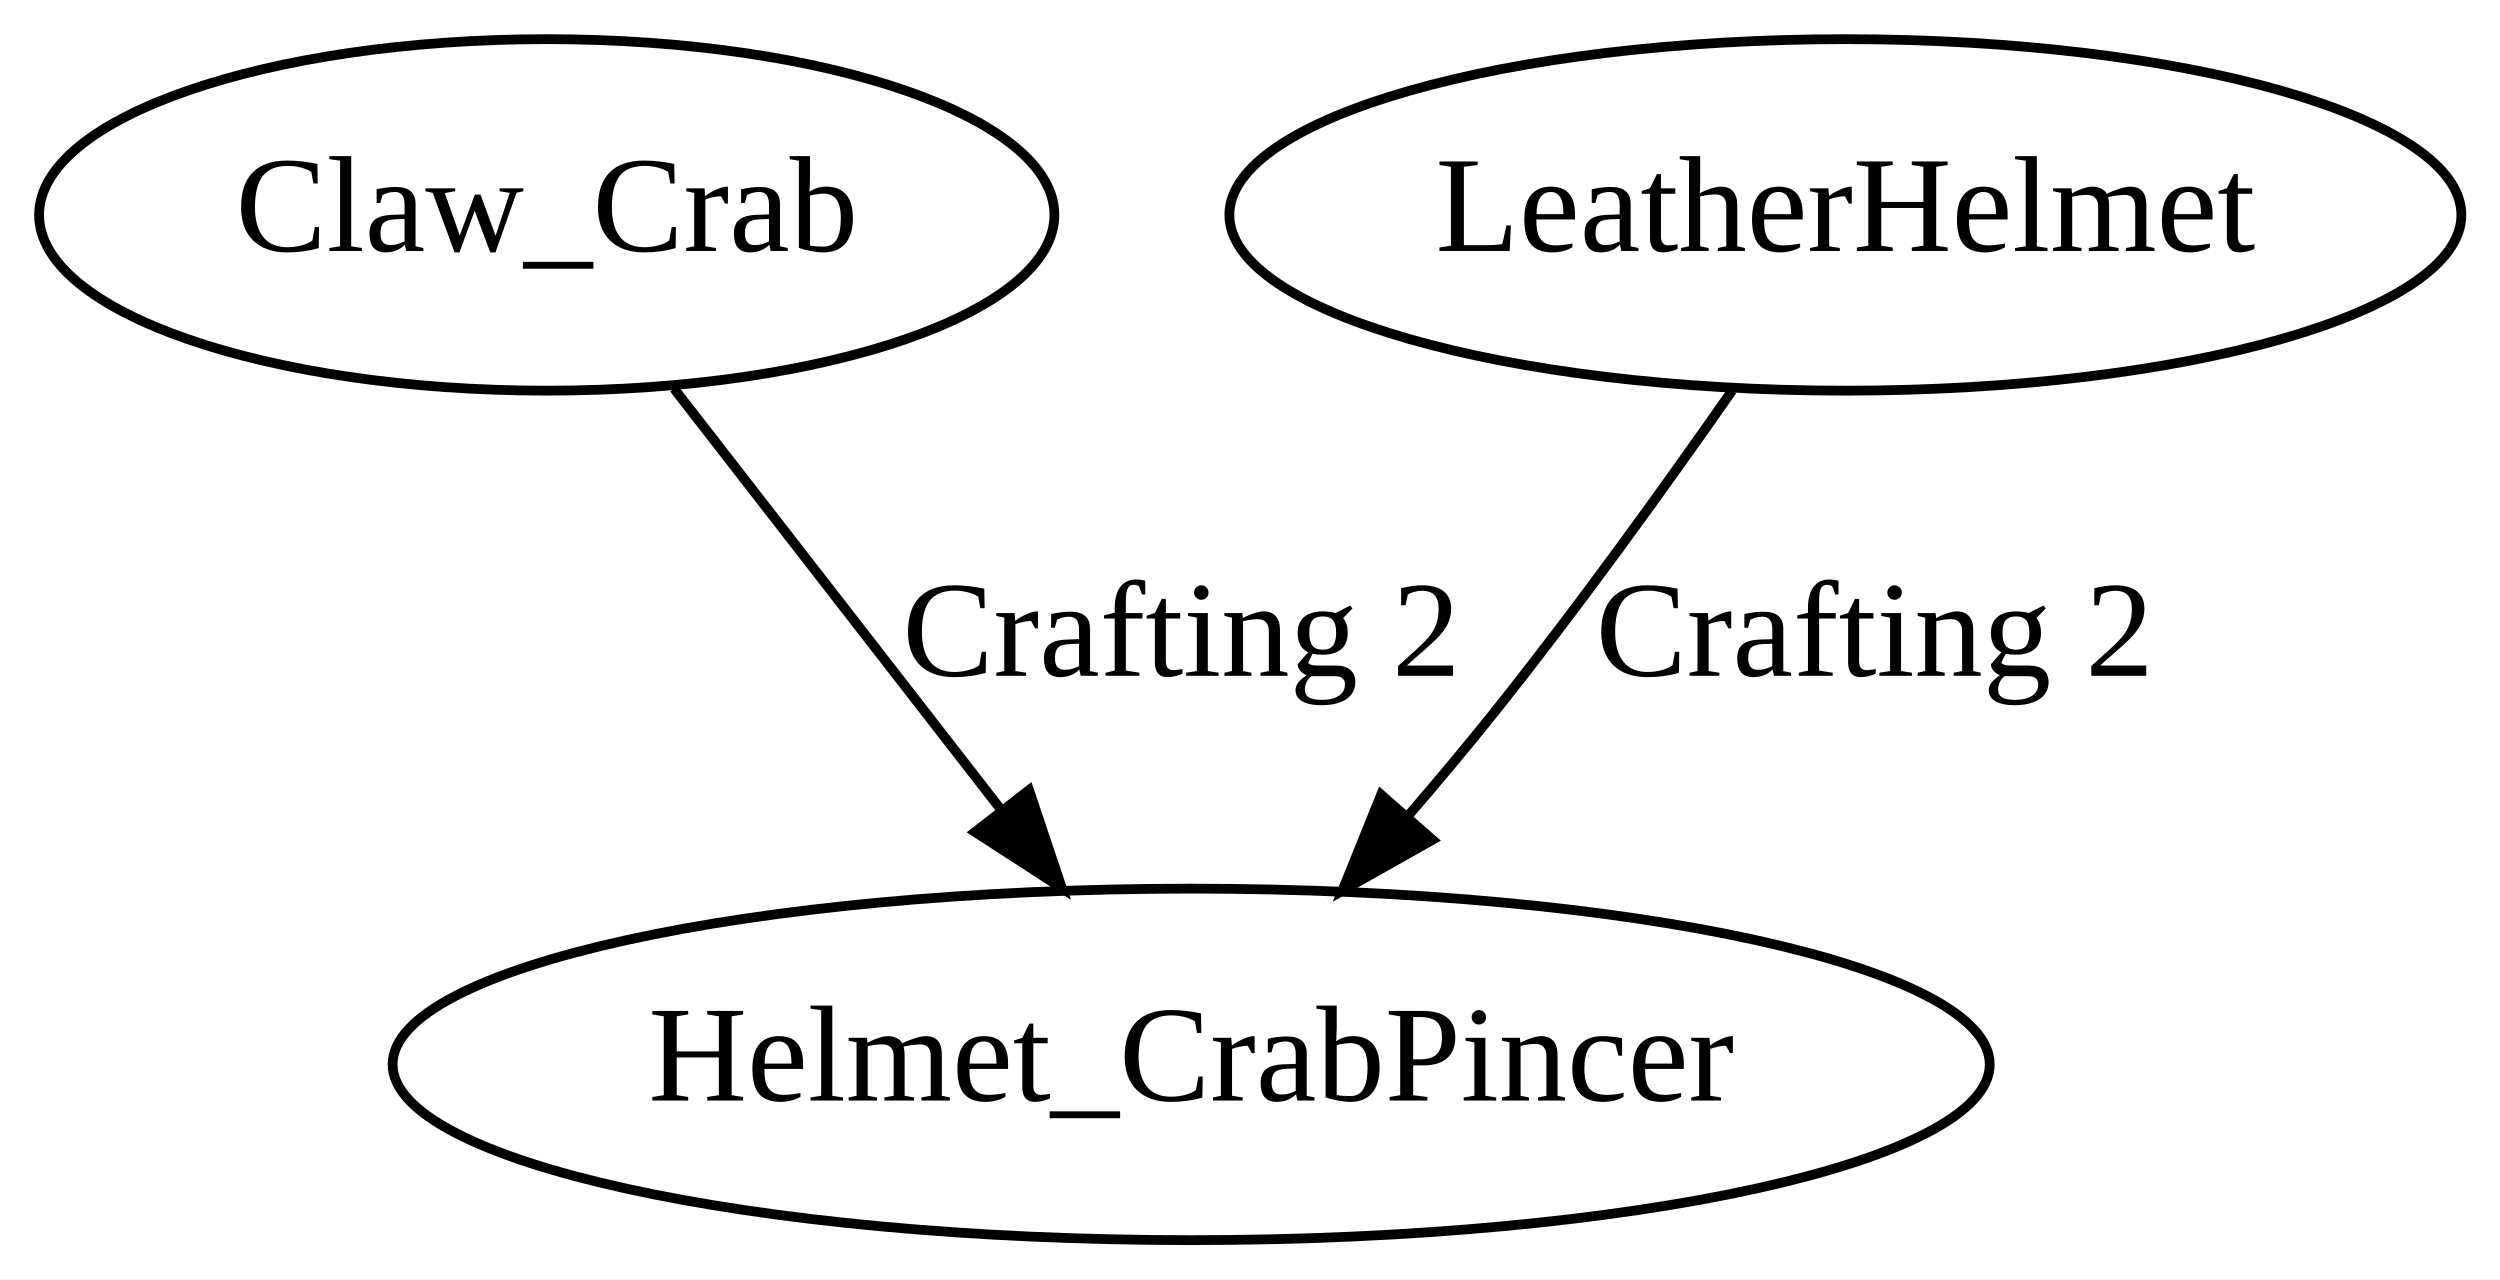
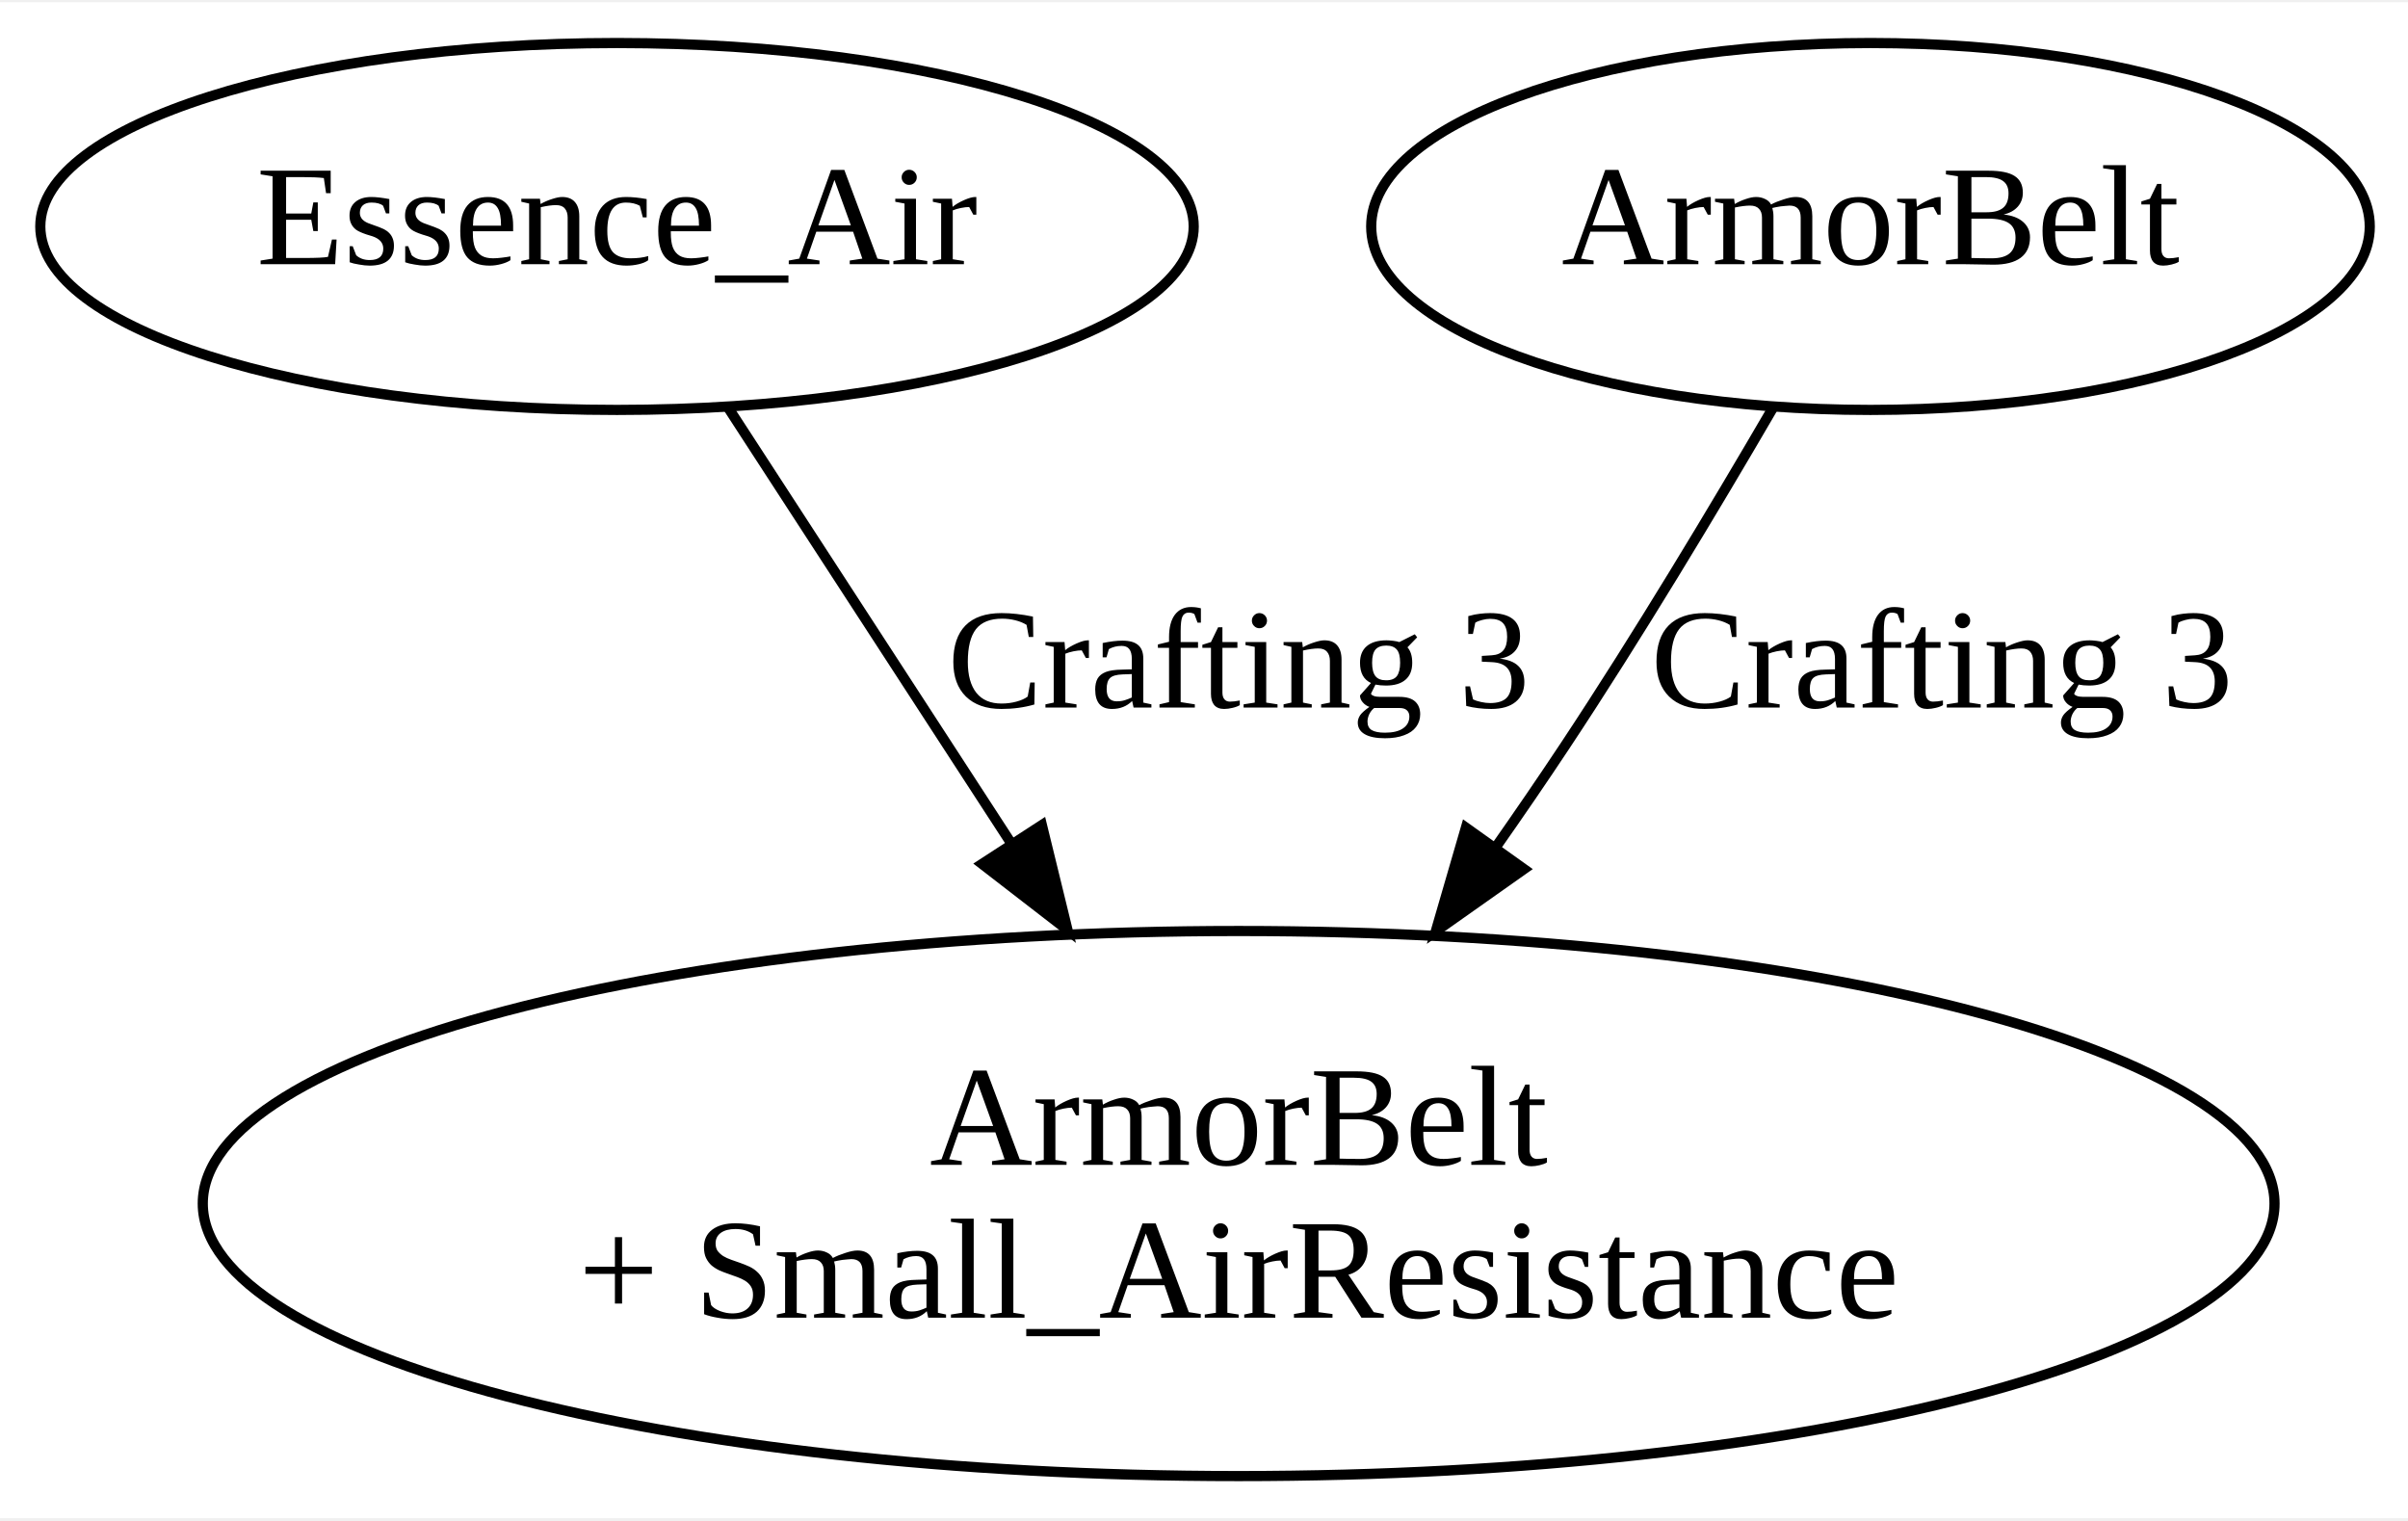
- <svg xmlns="http://www.w3.org/2000/svg" width="256pt" height="131pt" viewBox="0.00 0.00 256.04 131.00">
-   <g id="graph0" class="graph" transform="scale(1 1) rotate(0) translate(4 127)">
-     <polygon fill="white" stroke="none" points="-4,4 -4,-127 252.04,-127 252.04,4 -4,4" />
+ <svg xmlns="http://www.w3.org/2000/svg" width="236pt" height="149pt" viewBox="0.00 0.00 236.29 148.74">
+   <g id="graph0" class="graph" transform="scale(1 1) rotate(0) translate(4 144.74)">
+     <polygon fill="white" stroke="none" points="-4,4 -4,-144.74 232.291,-144.74 232.291,4 -4,4" />
    <g id="node1" class="node">
-       <ellipse fill="none" stroke="black" cx="117.995" cy="-18" rx="81.786" ry="18" />
-       <text text-anchor="middle" x="117.995" y="-14.3" font-family="Times New Roman,serif" font-size="14.00">Helmet_CrabPincer</text>
+       <ellipse fill="none" stroke="black" cx="56.545" cy="-122.74" rx="56.59" ry="18" />
+       <text text-anchor="middle" x="56.545" y="-119.04" font-family="Times New Roman,serif" font-size="14.00">Essence_Air</text>
+     </g>
+     <g id="node3" class="node">
+       <ellipse fill="none" stroke="black" cx="117.545" cy="-26.87" rx="101.647" ry="26.741" />
+       <text text-anchor="middle" x="117.545" y="-30.67" font-family="Times New Roman,serif" font-size="14.00">ArmorBelt</text>
+       <text text-anchor="middle" x="117.545" y="-15.67" font-family="Times New Roman,serif" font-size="14.00">+ Small_AirResistance</text>
+     </g>
+     <g id="edge1" class="edge">
+       <path fill="none" stroke="black" d="M67.451,-104.958C75.113,-93.167 85.636,-76.972 95.061,-62.47" />
+       <polygon fill="black" stroke="black" points="98.237,-64.005 100.752,-53.713 92.368,-60.191 98.237,-64.005" />
+       <text text-anchor="middle" x="117.545" y="-75.54" font-family="Times New Roman,serif" font-size="14.00">Crafting 3</text>
    </g>
    <g id="node2" class="node">
-       <ellipse fill="none" stroke="black" cx="51.995" cy="-105" rx="51.991" ry="18" />
-       <text text-anchor="middle" x="51.995" y="-101.3" font-family="Times New Roman,serif" font-size="14.00">Claw_Crab</text>
-     </g>
-     <g id="edge1" class="edge">
-       <path fill="none" stroke="black" d="M65.035,-87.207C74.555,-74.946 87.624,-58.114 98.398,-44.239" />
-       <polygon fill="black" stroke="black" points="101.389,-46.094 104.757,-36.049 95.86,-41.801 101.389,-46.094" />
-       <text text-anchor="middle" x="116.995" y="-57.8" font-family="Times New Roman,serif" font-size="14.00">Crafting 2</text>
-     </g>
-     <g id="node3" class="node">
-       <ellipse fill="none" stroke="black" cx="184.995" cy="-105" rx="63.089" ry="18" />
-       <text text-anchor="middle" x="184.995" y="-101.3" font-family="Times New Roman,serif" font-size="14.00">LeatherHelmet</text>
+       <ellipse fill="none" stroke="black" cx="179.545" cy="-122.74" rx="48.993" ry="18" />
+       <text text-anchor="middle" x="179.545" y="-119.04" font-family="Times New Roman,serif" font-size="14.00">ArmorBelt</text>
    </g>
    <g id="edge2" class="edge">
-       <path fill="none" stroke="black" d="M173.408,-87.02C166.545,-77.194 157.545,-64.694 148.995,-54 146.258,-50.576 143.296,-47.04 140.327,-43.59" />
-       <polygon fill="black" stroke="black" points="142.711,-41.001 133.484,-35.793 137.45,-45.618 142.711,-41.001" />
-       <text text-anchor="middle" x="187.995" y="-57.8" font-family="Times New Roman,serif" font-size="14.00">Crafting 2</text>
+       <path fill="none" stroke="black" d="M169.914,-104.841C164.204,-95.041 156.704,-82.541 149.545,-71.74 147.38,-68.474 145.075,-65.112 142.732,-61.772" />
+       <polygon fill="black" stroke="black" points="145.544,-59.688 136.888,-53.579 139.846,-63.753 145.544,-59.688" />
+       <text text-anchor="middle" x="186.545" y="-75.54" font-family="Times New Roman,serif" font-size="14.00">Crafting 3</text>
    </g>
  </g>
</svg>
